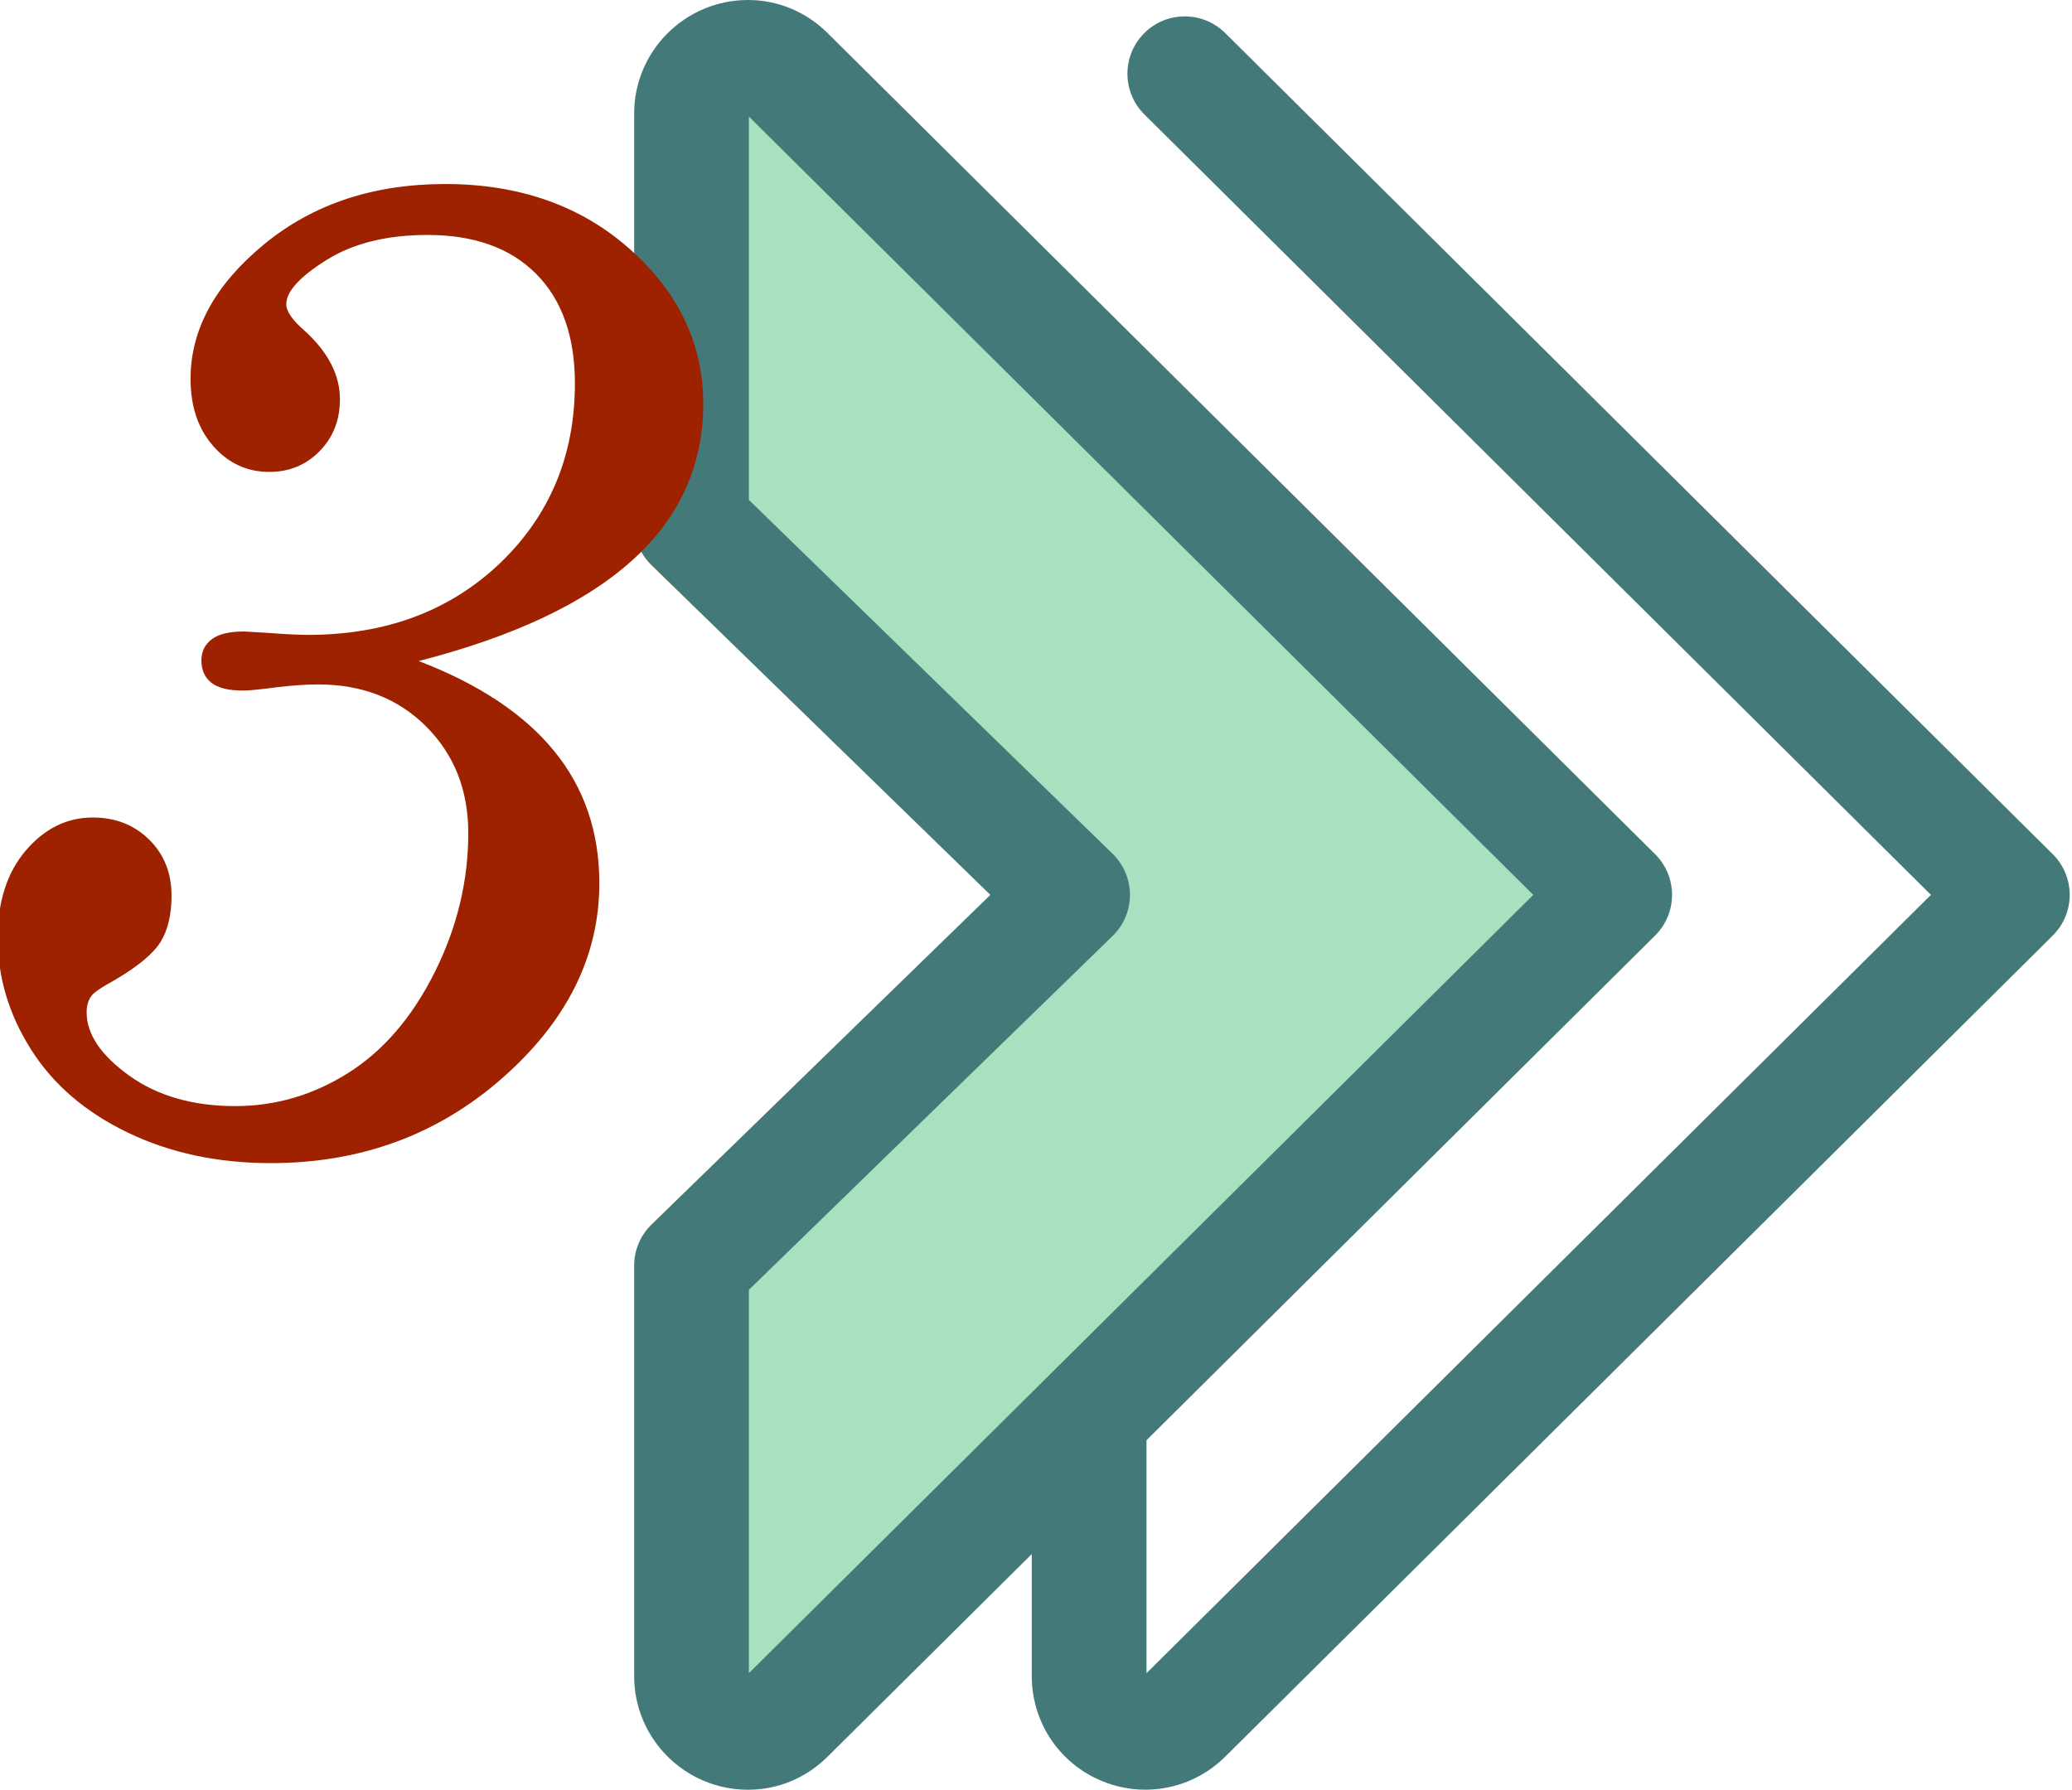
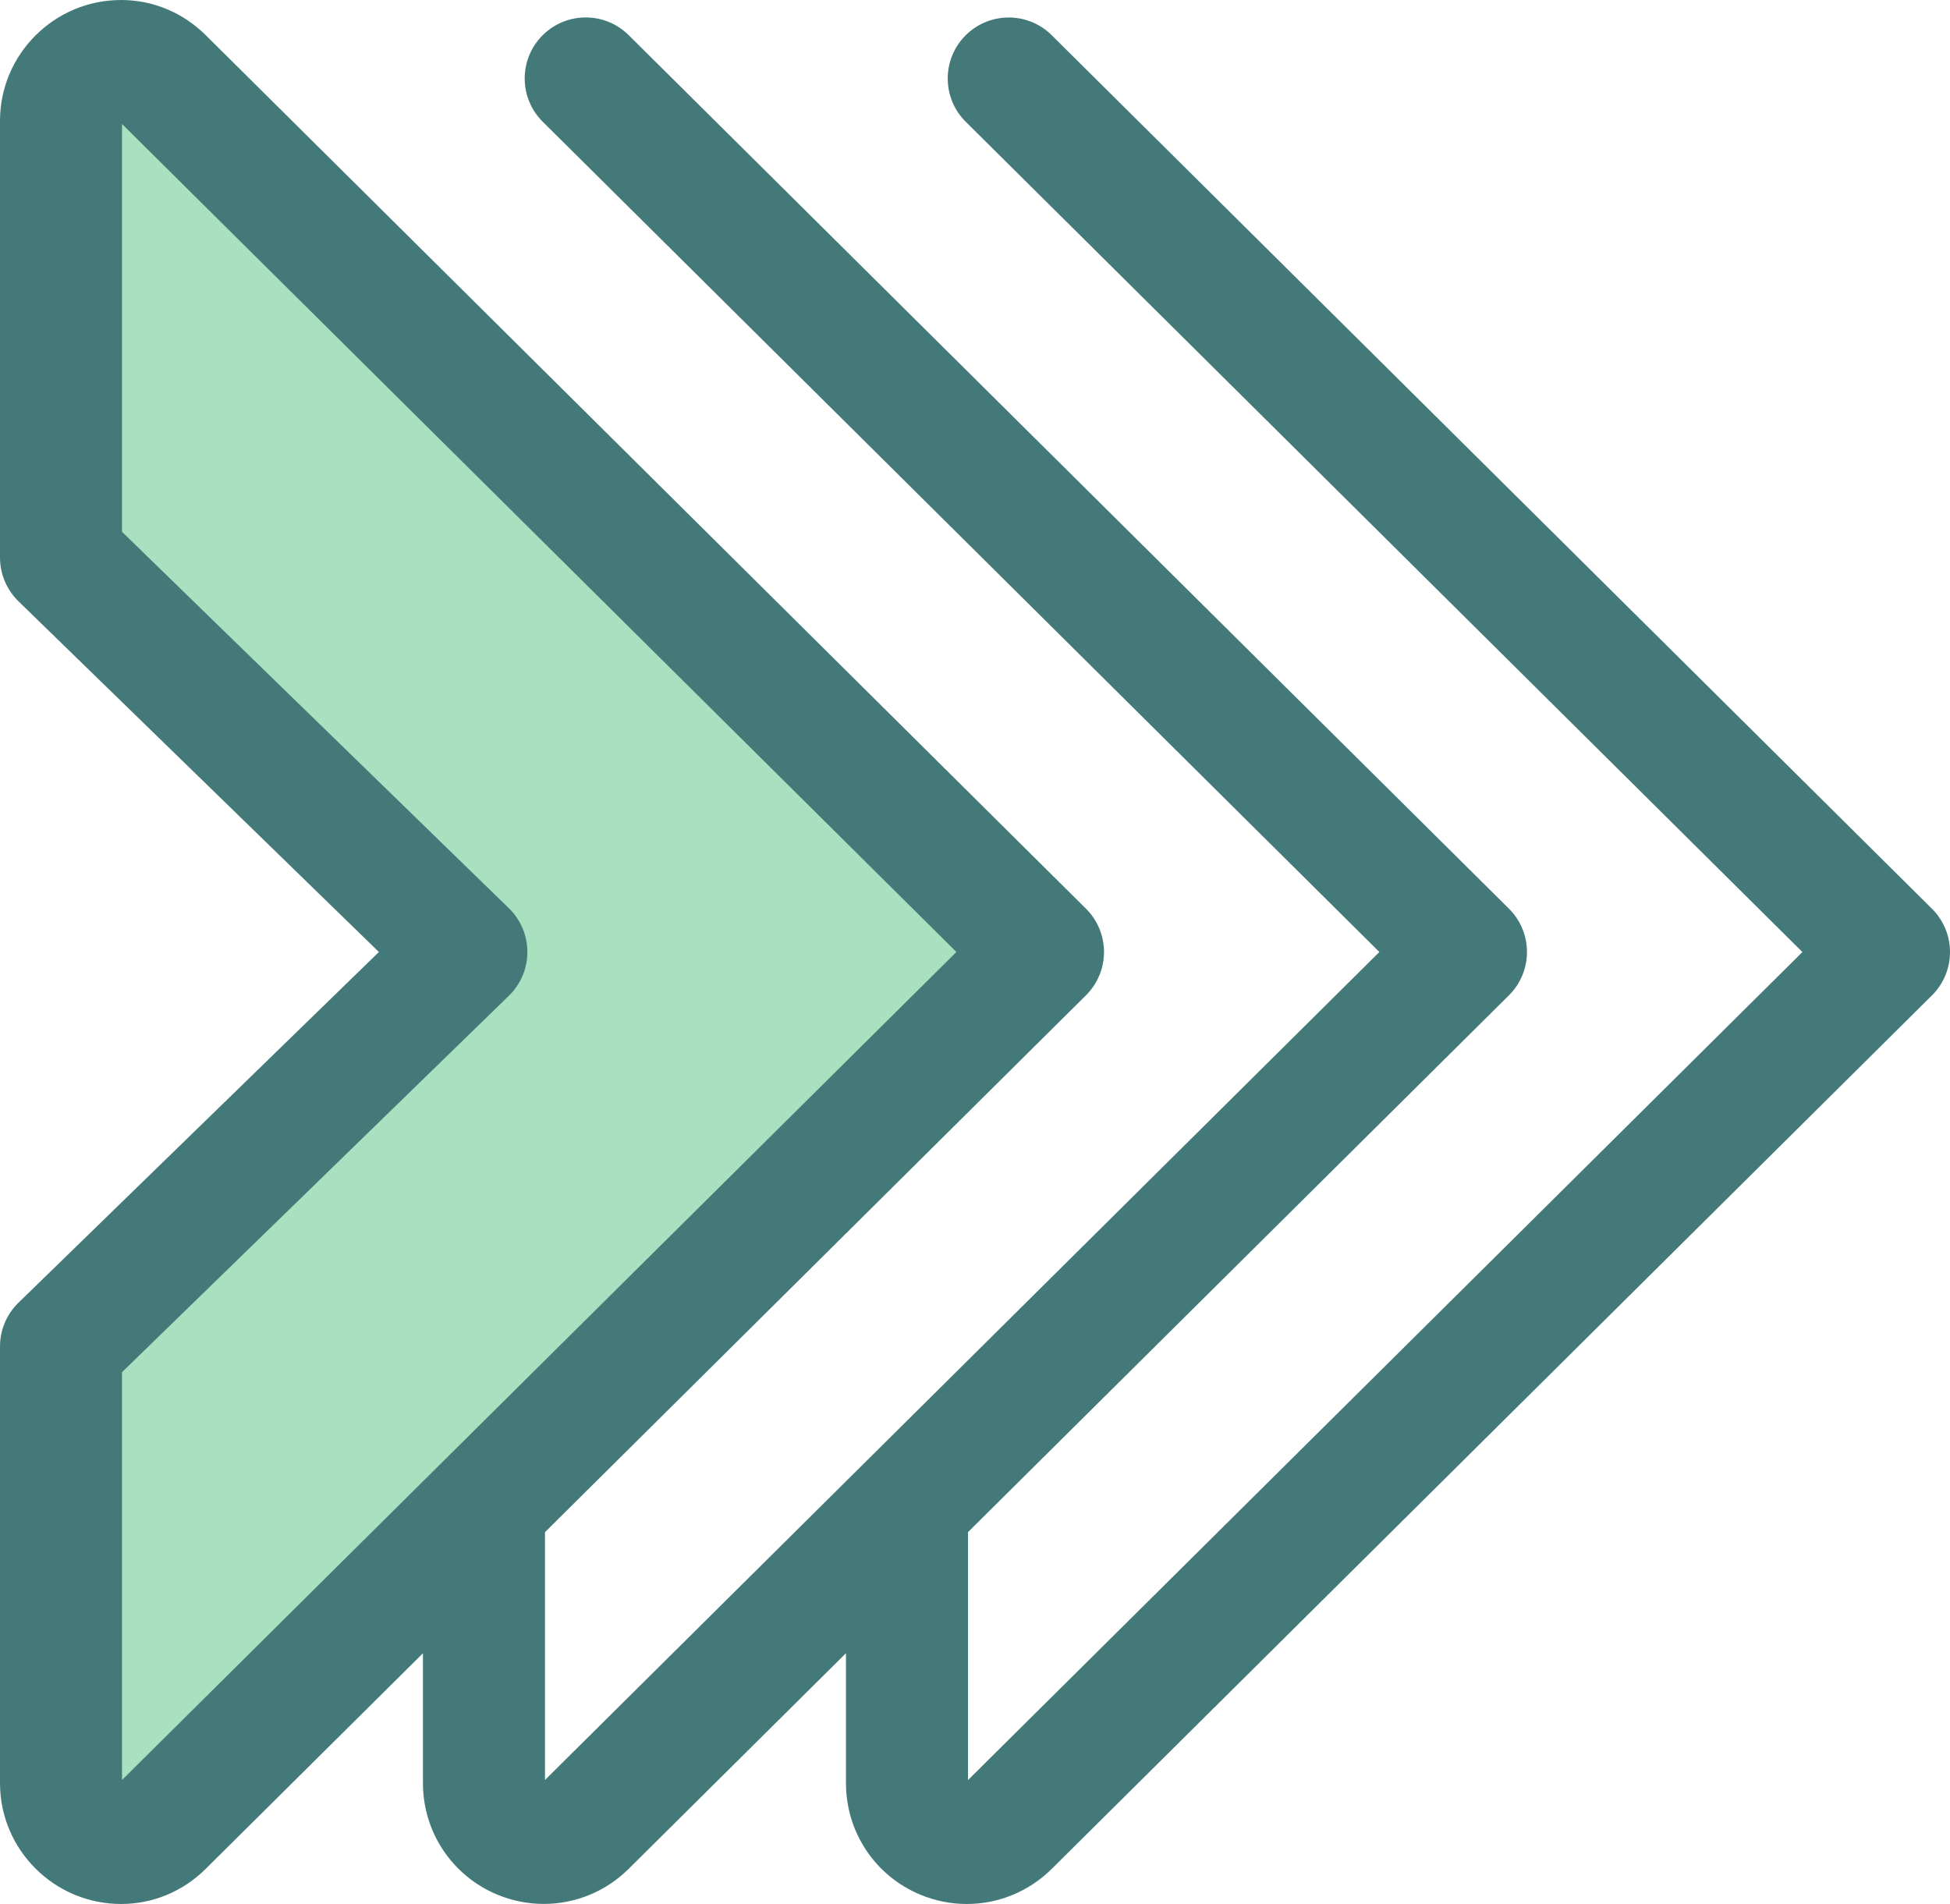
- <svg xmlns="http://www.w3.org/2000/svg" version="1.1" id="Layer_1" x="0px" y="0px" width="595.943px" height="514.824px" viewBox="0 0 595.943 514.824" enable-background="new 0 0 595.943 514.824" xml:space="preserve">
-   <path fill="#A9E0BF" d="M308.497,257.412L198.887,150.759V32.668c0-14.35,17.322-21.565,27.509-11.457L464.417,257.41  L226.396,493.611c-10.188,10.104-27.509,2.893-27.509-11.457V364.062L308.497,257.412z" />
-   <g>
-     <path fill="#437A79" d="M296.757,447.027v35.129c0,13.219,7.886,25.045,20.089,30.127c4.078,1.697,8.347,2.523,12.578,2.523   c8.433,0,16.708-3.283,22.959-9.484l238.021-236.201c3.121-3.096,4.876-7.313,4.876-11.708c0.001-4.396-1.753-8.613-4.874-11.709   L352.385,9.502c-6.468-6.419-16.912-6.377-23.33,0.089c-6.416,6.467-6.376,16.912,0.091,23.329l226.221,224.49L329.752,481.292   v-67.008l146.284-145.166c3.121-3.096,4.876-7.313,4.876-11.708c0-4.396-1.755-8.613-4.876-11.709l-238.02-236.2   C231.84,3.375,223.718,0,215.143,0c-18.059,0-32.751,14.655-32.751,32.668v118.089c0,4.455,1.802,8.719,4.991,11.824l97.46,94.831   l-97.46,94.83c-3.189,3.104-4.991,7.369-4.991,11.822v118.09c0,18.014,14.692,32.668,32.751,32.668   c8.574,0,16.696-3.375,22.873-9.5L296.757,447.027z M215.383,481.294V371.031l104.62-101.797c3.19-3.105,4.99-7.369,4.99-11.824   c0-4.453-1.801-8.717-4.99-11.822l-104.62-101.795l0.005-110.269L440.997,257.41L215.383,481.294z" />
-   </g>
-   <g>
-     <path fill="#9E2100" d="M120.429,190.146c17.314,6.646,30.304,15.277,38.965,25.896c8.658,10.621,12.987,23.289,12.987,38.01   c0,20.978-9.276,39.642-27.832,55.994c-18.555,16.35-40.79,24.527-66.698,24.527c-15.234,0-28.939-2.932-41.113-8.789   c-12.177-5.859-21.454-13.834-27.832-23.928c-6.381-10.088-9.57-20.801-9.57-32.129c0-10.416,2.701-18.779,8.105-25.097   c5.4-6.314,11.815-9.473,19.238-9.473c6.51,0,11.913,2.117,16.211,6.348c4.297,4.232,6.444,9.604,6.444,16.113   c0,5.468-1.044,9.896-3.125,13.281c-2.084,3.389-6.444,7.031-13.086,10.938c-4.037,2.217-6.316,3.779-6.836,4.689   c-0.912,1.172-1.367,2.732-1.367,4.688c0,6.25,4.068,12.305,12.207,18.164c8.137,5.859,18.326,8.789,30.566,8.789   c11.588,0,22.428-3.189,32.52-9.57c10.09-6.379,18.359-16.016,24.806-28.906c6.445-12.891,9.668-26.236,9.668-40.039   c0-12.369-4.037-22.59-12.109-30.664c-8.075-8.072-18.427-12.109-31.055-12.109c-3.388,0-7.294,0.264-11.719,0.781   c-4.818,0.652-8.14,0.977-9.962,0.977c-4.169,0-7.195-0.756-9.081-2.271c-1.89-1.514-2.832-3.654-2.832-6.424   c0-2.502,0.977-4.51,2.93-6.023c1.953-1.513,5.078-2.273,9.375-2.273l6.641,0.391c5.078,0.392,8.984,0.587,11.72,0.587   c22.394,0,40.819-6.889,55.272-20.67c14.322-13.775,21.484-31,21.484-51.669c0-13.517-3.711-24.011-11.134-31.488   c-7.422-7.474-17.841-11.212-31.25-11.212c-11.719,0-21.42,2.411-29.102,7.227c-7.685,4.819-11.523,9.052-11.523,12.695   c0,2.084,1.822,4.688,5.47,7.813c6.641,6.122,9.961,12.631,9.961,19.53c0,5.992-1.953,10.972-5.859,14.941   c-3.906,3.975-8.725,5.957-14.453,5.957c-6.381,0-11.752-2.472-16.112-7.422c-4.364-4.947-6.543-11.393-6.543-19.336   c0-14.189,7.03-27.081,21.094-38.672c14.063-11.587,31.445-17.383,52.147-17.383c21.354,0,39.063,6.247,53.125,18.738   c14.063,12.494,21.095,27.327,21.095,44.5c0,17.696-6.807,32.693-20.41,44.988C168.247,173.46,147.773,183.121,120.429,190.146z" />
-   </g>
+ <svg xmlns="http://www.w3.org/2000/svg" version="1.1" id="Layer_1" x="0px" y="0px" width="527.271px" height="514.824px" viewBox="0 0 527.271 514.824" enable-background="new 0 0 527.271 514.824" xml:space="preserve">
+   <path fill="#A9E0BF" d="M126.106,257.414L16.495,150.761V32.67c0-14.35,17.323-21.565,27.509-11.457l238.021,236.199L44.004,493.613  c-10.187,10.104-27.509,2.893-27.509-11.457V364.064L126.106,257.414z" />
+   <path fill="#437A79" d="M522.398,245.718l-238.02-236.2c-6.467-6.419-16.912-6.377-23.33,0.089  c-6.416,6.467-6.377,16.912,0.09,23.329l226.222,224.49L261.746,481.31v-67.008l-0.029-0.004l146.294-145.176  c3.121-3.098,4.876-7.314,4.876-11.71c0.001-4.396-1.753-8.612-4.874-11.71L169.992,9.503c-6.467-6.419-16.912-6.377-23.33,0.089  c-6.416,6.467-6.376,16.912,0.091,23.329l226.221,224.49L147.36,481.294v-67.008l146.284-145.166  c3.121-3.096,4.876-7.313,4.876-11.709s-1.755-8.613-4.876-11.709L55.624,9.503c-6.176-6.126-14.298-9.501-22.873-9.501  C14.694,0.002,0,14.657,0,32.67v118.089c0,4.455,1.802,8.719,4.992,11.824l97.459,94.83l-97.459,94.83  C1.802,355.347,0,359.613,0,364.066v118.09c0,18.014,14.693,32.668,32.751,32.668c8.575,0,16.697-3.375,22.873-9.5l58.74-58.295  v35.129c0,13.219,7.885,25.045,20.088,30.127c4.078,1.697,8.347,2.523,12.578,2.523c8.433,0,16.708-3.283,22.959-9.484l58.778-58.33  l-0.019,0.051v35.129c0,13.219,7.885,25.045,20.089,30.127c4.078,1.697,8.346,2.523,12.578,2.523c8.432,0,16.707-3.283,22.959-9.484  l238.02-236.201c3.121-3.096,4.878-7.313,4.878-11.708C527.273,253.033,525.519,248.817,522.398,245.718z M32.991,481.296V371.033  l104.619-101.797c3.19-3.105,4.991-7.369,4.991-11.823s-1.802-8.718-4.991-11.823L32.991,143.794l0.004-110.269l225.609,223.886  L32.991,481.296z" />
</svg>
